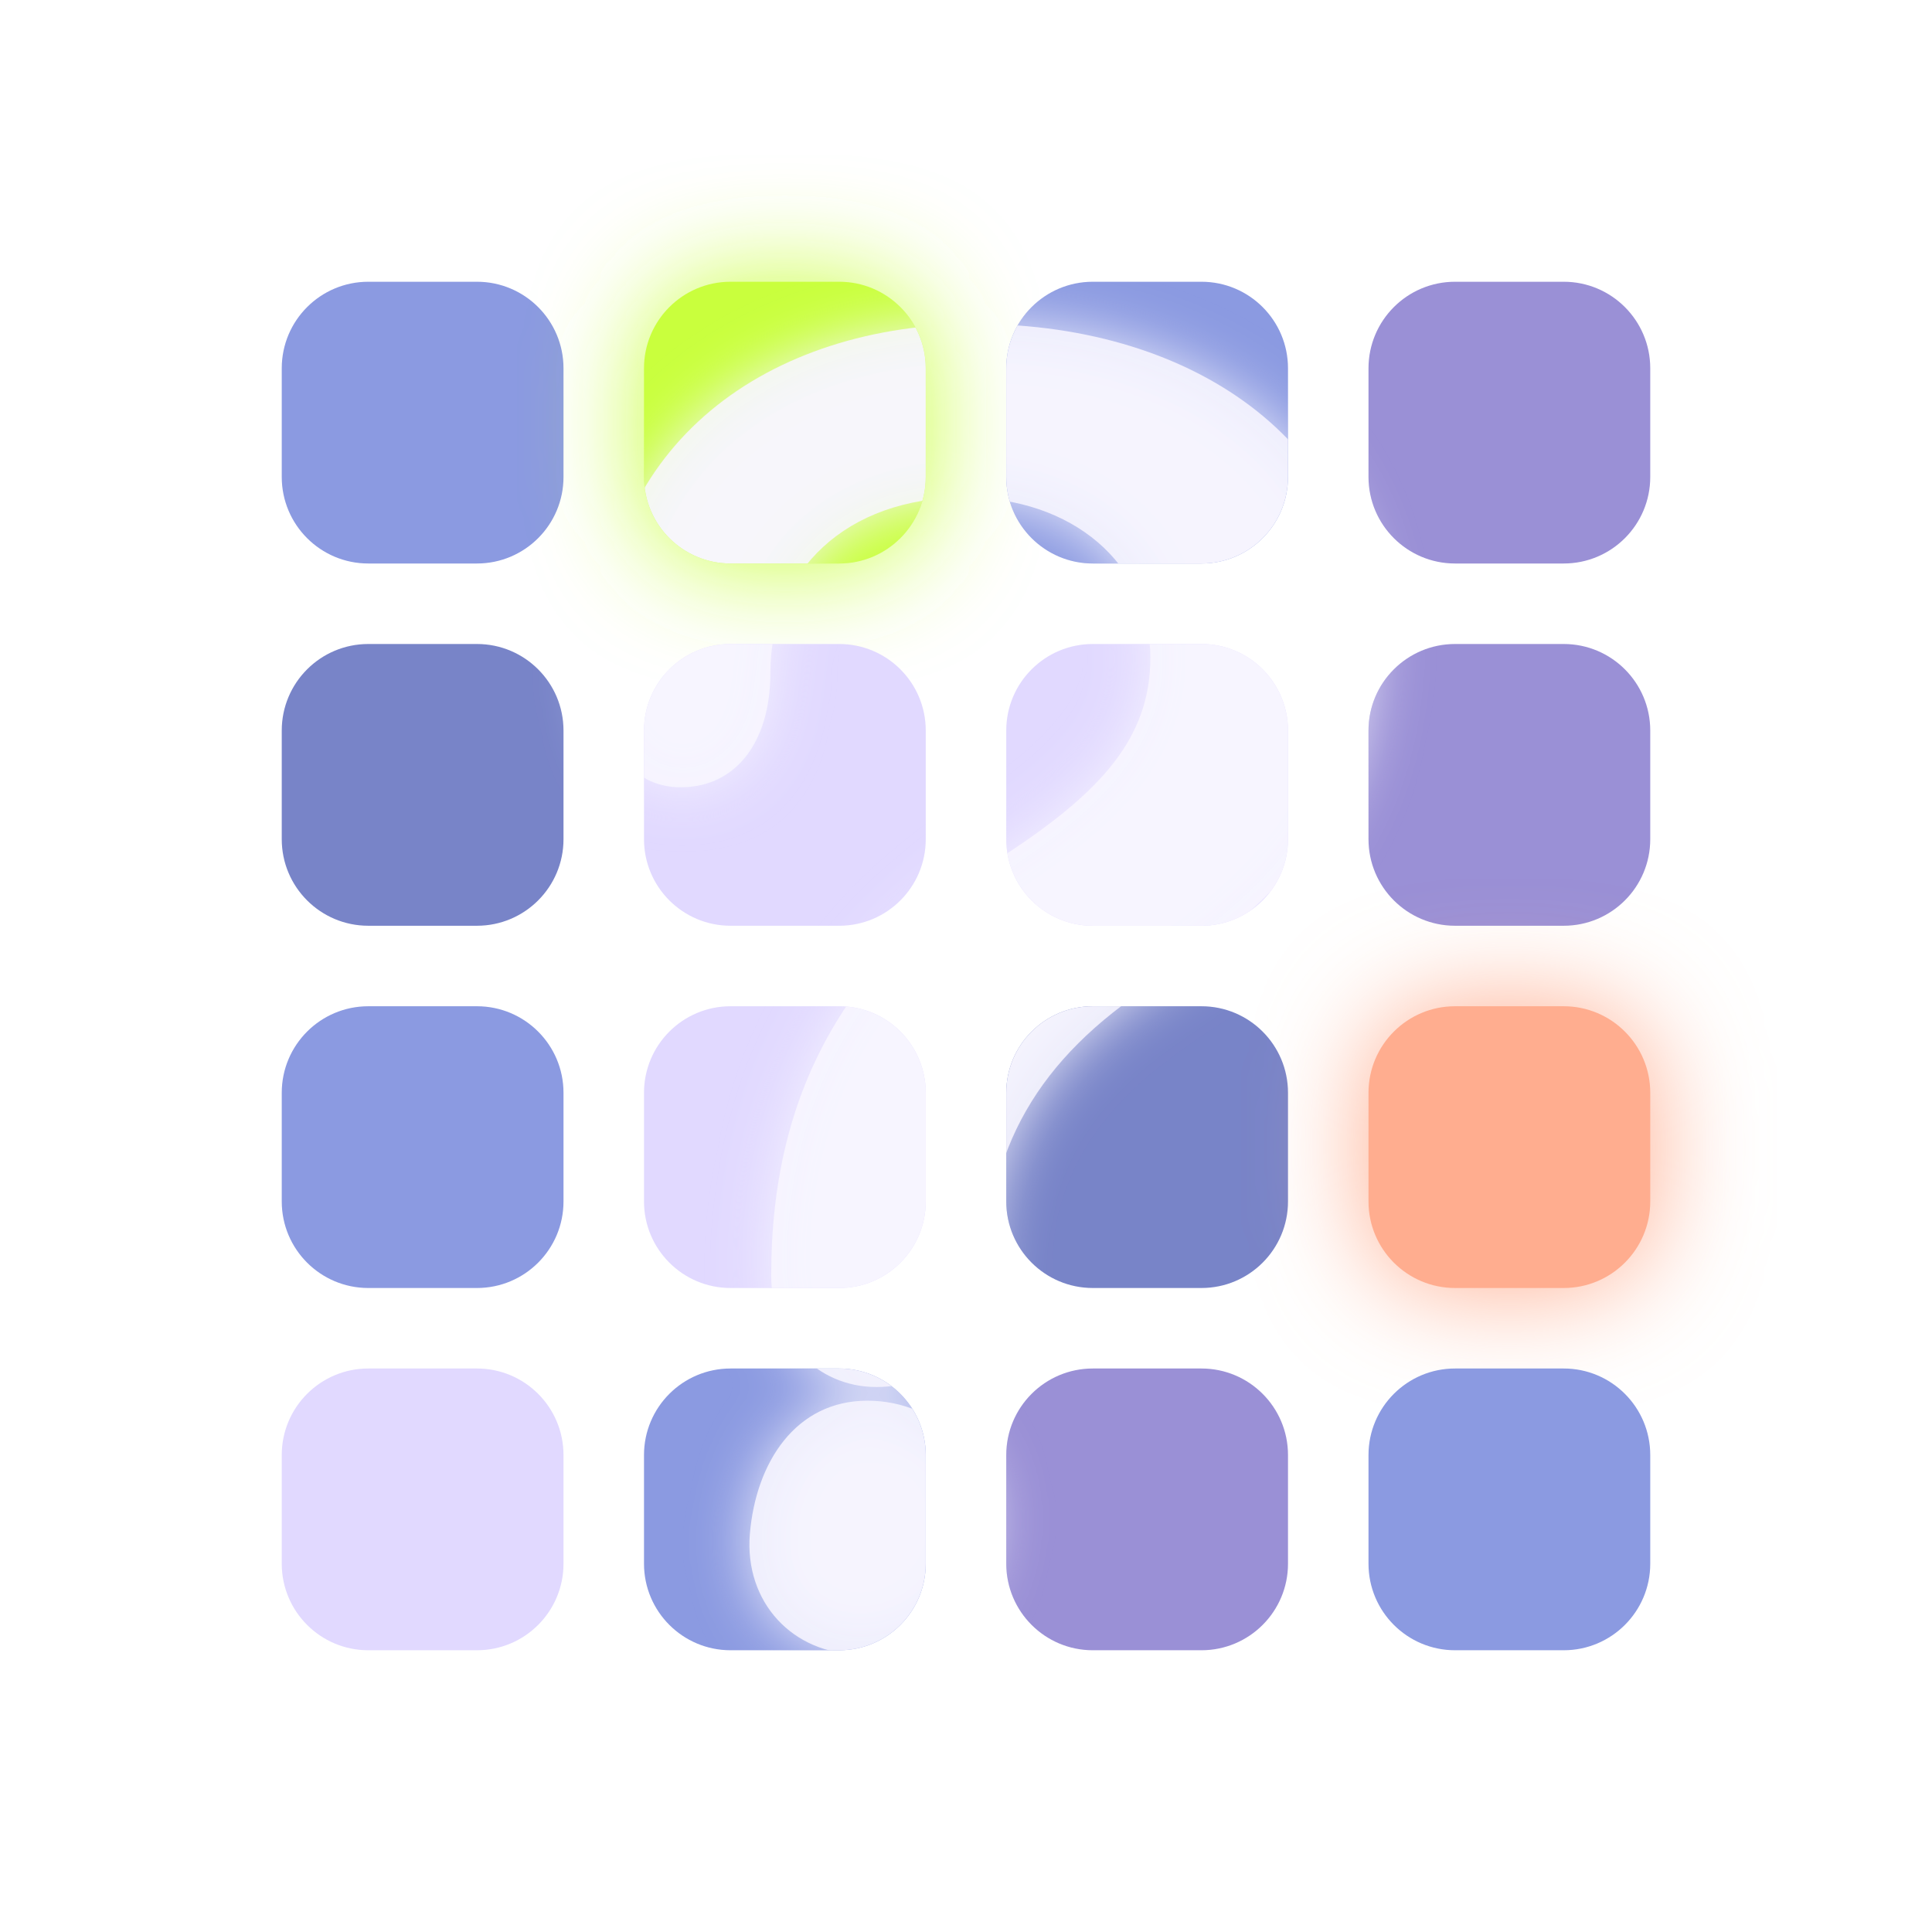
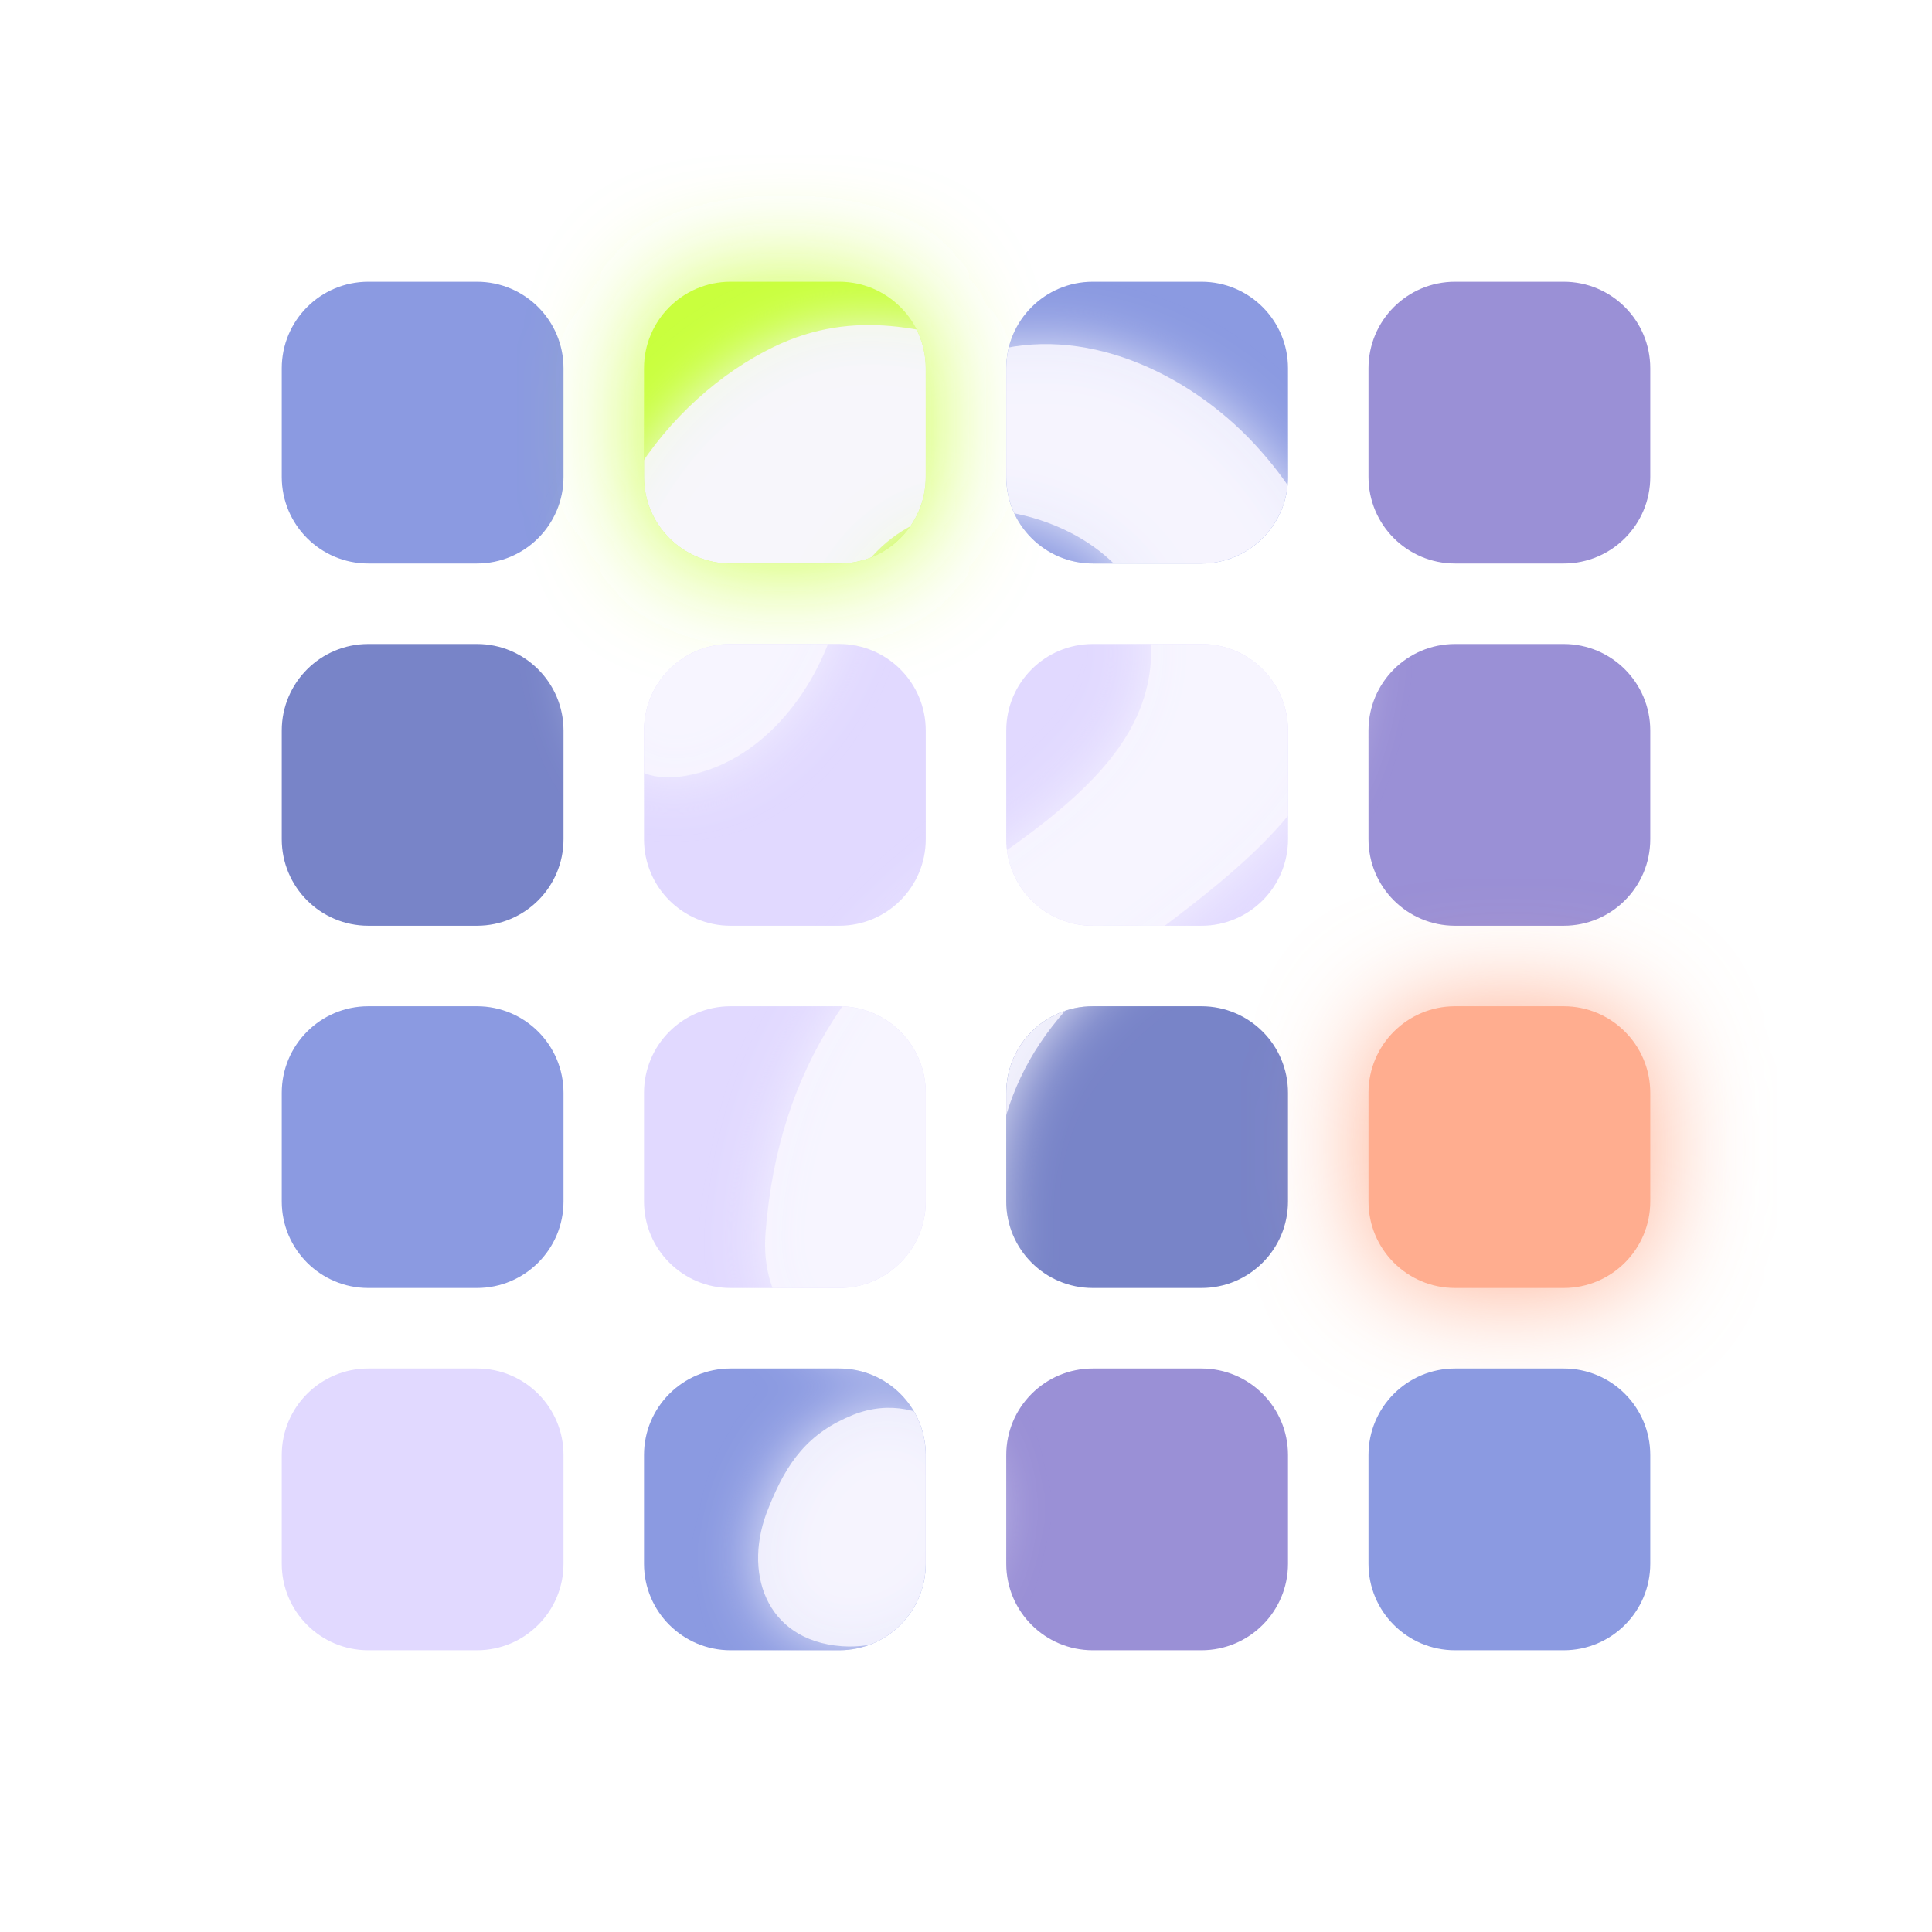
<svg xmlns="http://www.w3.org/2000/svg" width="48" height="48" viewBox="0 0 48 48" fill="none">
  <defs>
    <clipPath id="grid-clip">
      <rect x="7" y="7" width="7" height="7" rx="2.15" />
      <rect x="16" y="7" width="7" height="7" rx="2.15" />
      <rect x="25" y="7" width="7" height="7" rx="2.15" />
      <rect x="34" y="7" width="7" height="7" rx="2.15" />
      <rect x="7" y="16" width="7" height="7" rx="2.15" />
      <rect x="16" y="16" width="7" height="7" rx="2.15" />
      <rect x="25" y="16" width="7" height="7" rx="2.15" />
      <rect x="34" y="16" width="7" height="7" rx="2.15" />
      <rect x="7" y="25" width="7" height="7" rx="2.15" />
      <rect x="16" y="25" width="7" height="7" rx="2.15" />
      <rect x="25" y="25" width="7" height="7" rx="2.15" />
      <rect x="34" y="25" width="7" height="7" rx="2.15" />
      <rect x="7" y="34" width="7" height="7" rx="2.15" />
      <rect x="16" y="34" width="7" height="7" rx="2.15" />
      <rect x="25" y="34" width="7" height="7" rx="2.15" />
      <rect x="34" y="34" width="7" height="7" rx="2.15" />
    </clipPath>
    <linearGradient id="question-fill" x1="15" x2="31" y1="9" y2="40">
      <stop stop-color="#F8F5FF" stop-opacity=".86" />
      <stop offset=".58" stop-color="#D9D0FF" stop-opacity=".68" />
      <stop offset="1" stop-color="#BBB0F2" stop-opacity=".56" />
    </linearGradient>
    <filter id="glow" x="-45%" y="-45%" width="190%" height="190%">
      <feGaussianBlur stdDeviation="1.35" result="blur" />
      <feMerge>
        <feMergeNode in="blur" />
        <feMergeNode in="SourceGraphic" />
      </feMerge>
    </filter>
    <filter id="question-glow" x="-30%" y="-30%" width="160%" height="160%">
      <feGaussianBlur stdDeviation=".7" result="blur" />
      <feMerge>
        <feMergeNode in="blur" />
        <feMergeNode in="SourceGraphic" />
      </feMerge>
    </filter>
  </defs>
  <g>
    <rect x="7" y="7" width="7" height="7" rx="2.15" fill="#8B9AE1" />
    <rect x="16" y="7" width="7" height="7" rx="2.15" fill="#C9FF3D" filter="url(#glow)" />
    <rect x="25" y="7" width="7" height="7" rx="2.15" fill="#8B9AE1" />
    <rect x="34" y="7" width="7" height="7" rx="2.15" fill="#9A90D6" />
    <rect x="7" y="16" width="7" height="7" rx="2.15" fill="#7884C8" />
    <rect x="16" y="16" width="7" height="7" rx="2.15" fill="#E1D9FF" />
    <rect x="25" y="16" width="7" height="7" rx="2.15" fill="#E1D9FF" />
    <rect x="34" y="16" width="7" height="7" rx="2.15" fill="#9A90D6" />
    <rect x="7" y="25" width="7" height="7" rx="2.15" fill="#8B9AE1" />
    <rect x="16" y="25" width="7" height="7" rx="2.15" fill="#E1D9FF" />
    <rect x="25" y="25" width="7" height="7" rx="2.15" fill="#7884C8" />
    <rect x="34" y="25" width="7" height="7" rx="2.15" fill="#FFAD8F" filter="url(#glow)" />
    <rect x="7" y="34" width="7" height="7" rx="2.15" fill="#E1D9FF" />
    <rect x="16" y="34" width="7" height="7" rx="2.15" fill="#8B9AE1" />
    <rect x="25" y="34" width="7" height="7" rx="2.15" fill="#9A90D6" />
    <rect x="34" y="34" width="7" height="7" rx="2.15" fill="#8B9AE1" />
  </g>
  <g clip-path="url(#grid-clip)" filter="url(#question-glow)">
-     <path d="M14.9 16.45C14.9 10.98 19.14 8.05 24.25 8.05c5.55 0 9.78 3.08 9.78 8.03 0 4.11-2.25 6.32-5.38 8.36-2.86 1.86-4.17 4.12-4.17 7.31 0 1.58-1.18 2.71-2.7 2.71s-2.62-1.22-2.62-2.77c0-4.56 1.85-7.85 5.82-10.46 2.38-1.56 3.6-2.9 3.6-4.89 0-2.34-1.94-3.98-4.62-3.98-2.94 0-4.82 1.83-4.82 4.36 0 1.72-.86 2.84-2.23 2.84-1.25 0-2.01-1.11-2.01-2.81Z" fill="url(#question-fill)" />
-     <path d="M21.55 34.8c1.78 0 3.15 1.43 3.03 3.14-.12 1.78-1.51 3.16-3.22 3.16-1.66 0-2.87-1.29-2.73-2.99.15-1.78 1.14-3.31 2.92-3.31Z" fill="url(#question-fill)" />
+     <path d="M14.6 16.8c-.45-3.7 1.98-6.9 4.62-8.18 2.04-.99 3.88-.42 5.53.08 2.37-.6 4.95.66 6.57 2.5 1.72 1.93 2.54 4.55 1.86 6.84-.5 2.14-2.64 3.78-4.98 5.51-2.76 2.05-3.64 4.1-3.54 7.3.08 1.49-1.09 2.75-2.71 2.81-1.87.09-3.08-1.21-2.93-3.04.32-4.08 2.22-6.86 5.83-9.38 2.29-1.6 3.69-3.02 3.75-4.97.12-1.82-1.6-3.27-3.71-3.57-2.01-.25-3.54.84-4.15 2.82-.6 1.95-2.06 3.55-3.87 3.78-1.4.17-2.04-1.02-2.27-2.5Z" fill="url(#question-fill)" />
+     <path d="M21.2 35.15c1.8-.71 3.48.88 3.25 2.61-.21 1.79-1.8 3.26-3.53 3.14-1.92-.14-2.48-1.88-1.82-3.45.45-1.13.98-1.85 2.1-2.3Z" fill="url(#question-fill)" />
  </g>
</svg>
